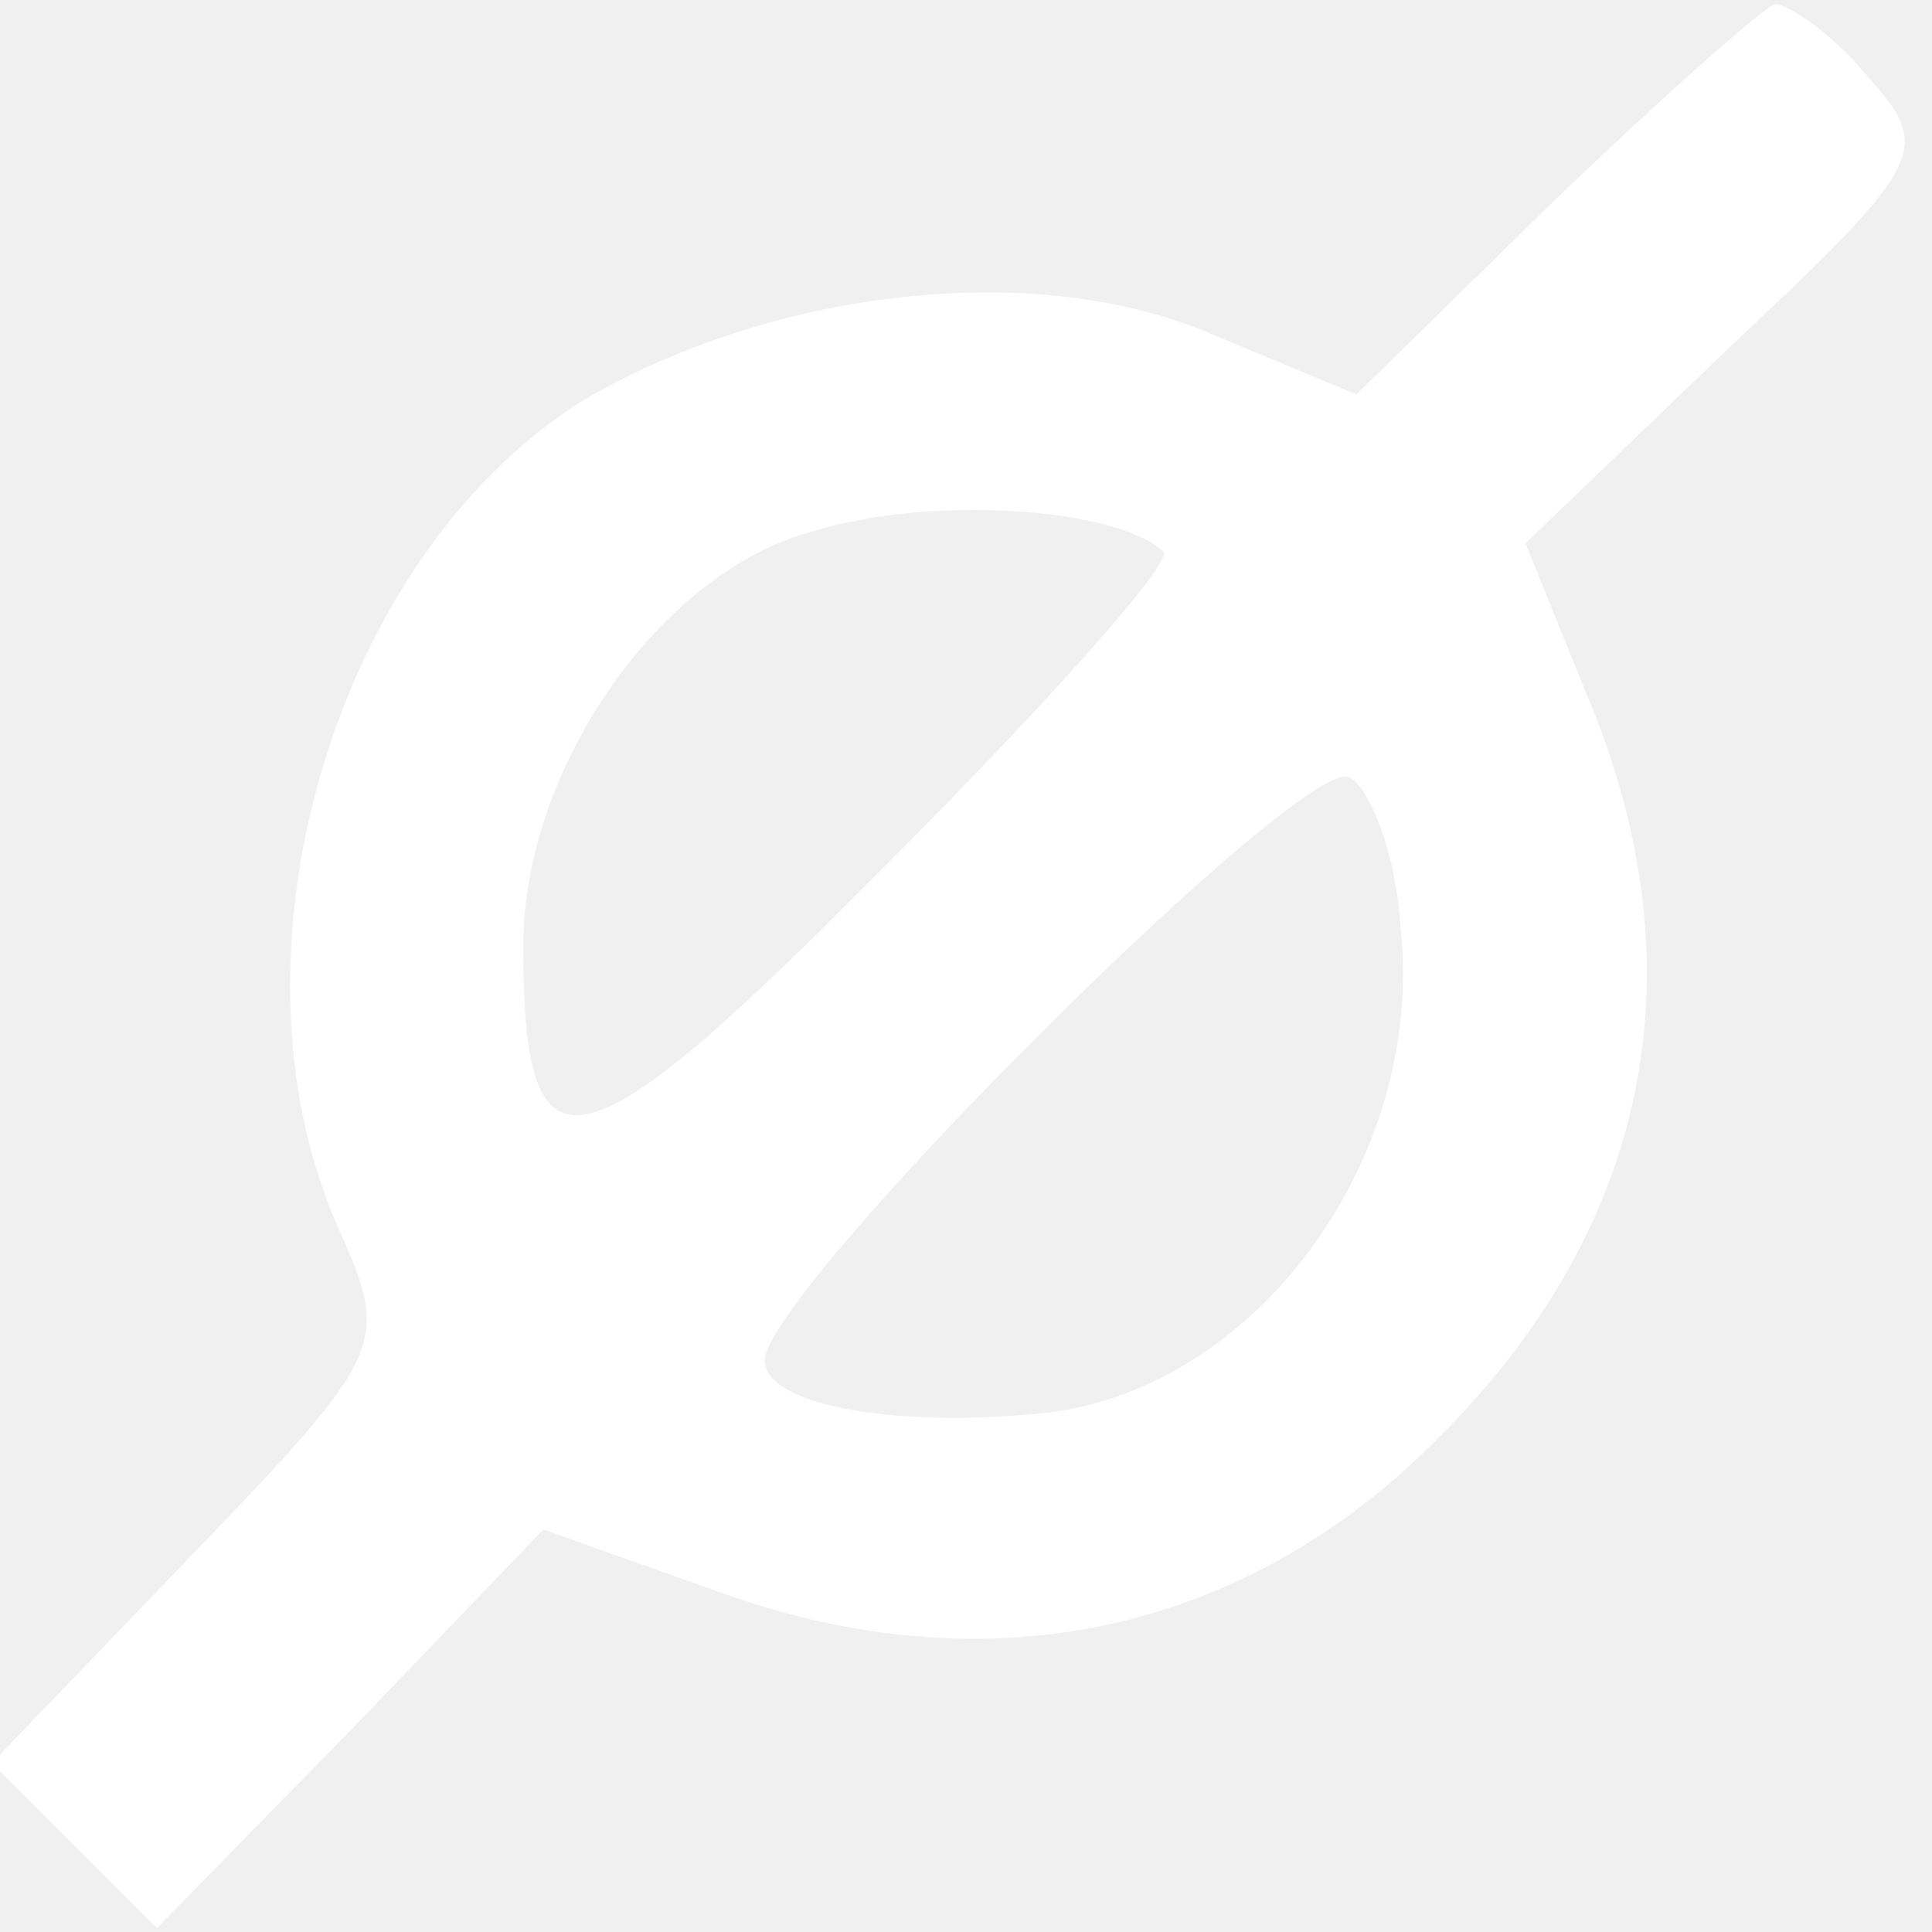
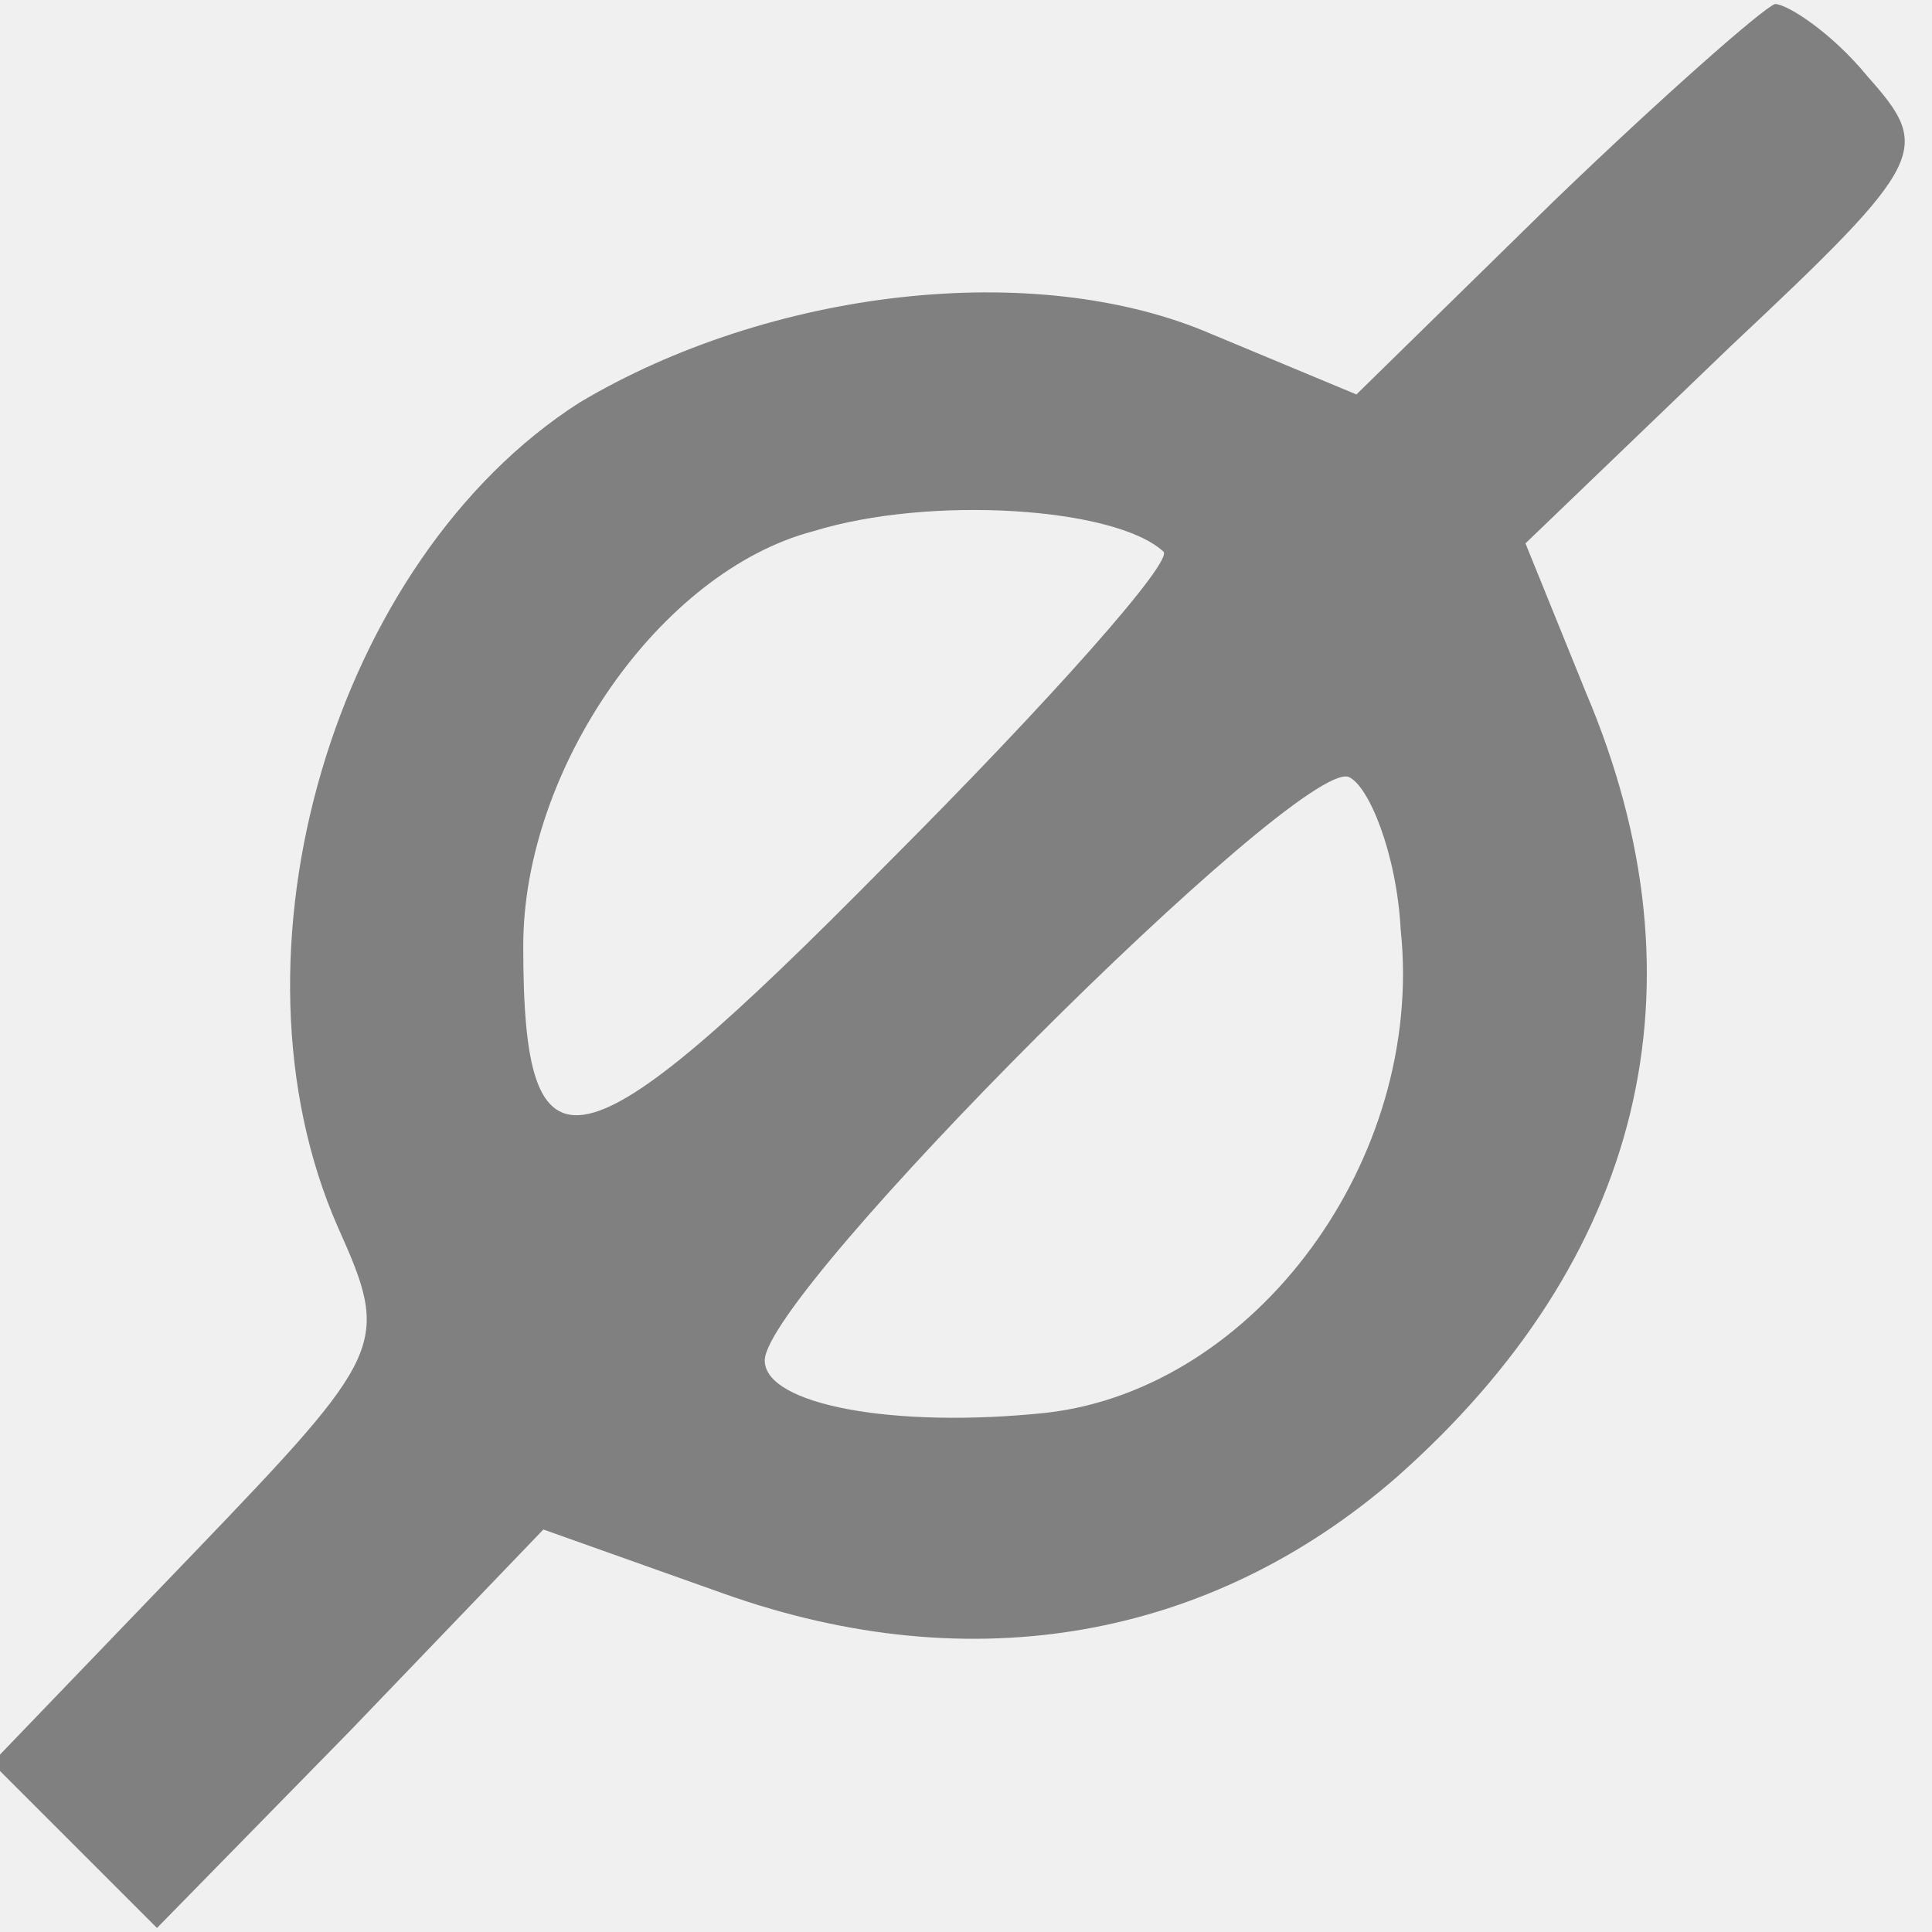
<svg xmlns="http://www.w3.org/2000/svg" version="1.0" width="48pt" height="48pt" viewBox="0 0 48 48" preserveAspectRatio="xMidYMid meet">
-   <g transform="translate(0,48) scale(0.1,-0.1)" fill="#FFFFFF" stroke="none">
+   <g transform="translate(0,48) scale(0.1,-0.1)" fill="#808080" stroke="none">
    <path d="M386 430 l-49 -48 -36 15 c-44 19 -110 11 -157 -17 -61 -39 -90 -137 -60 -205 13 -29 12 -31 -36 -81 l-50 -52 21 -21 20 -20 48 49 48 50 45 -16 c62 -22 121 -11 167 29 61 54 78 122 47 195 l-15 37 51 49 c49 46 50 49 34 67 -9 11 -20 18 -23 18 -3 -1 -28 -23 -55 -49z m-97 -87 c3 -2 -28 -37 -69 -78 -77 -78 -90 -80 -90 -20 0 44 34 93 72 103 29 9 75 6 87 -5z m59 -94 c6 -57 -36 -114 -88 -120 -38 -4 -70 2 -70 13 0 17 132 149 145 145 5 -2 12 -19 13 -38z" />
  </g>
</svg>
